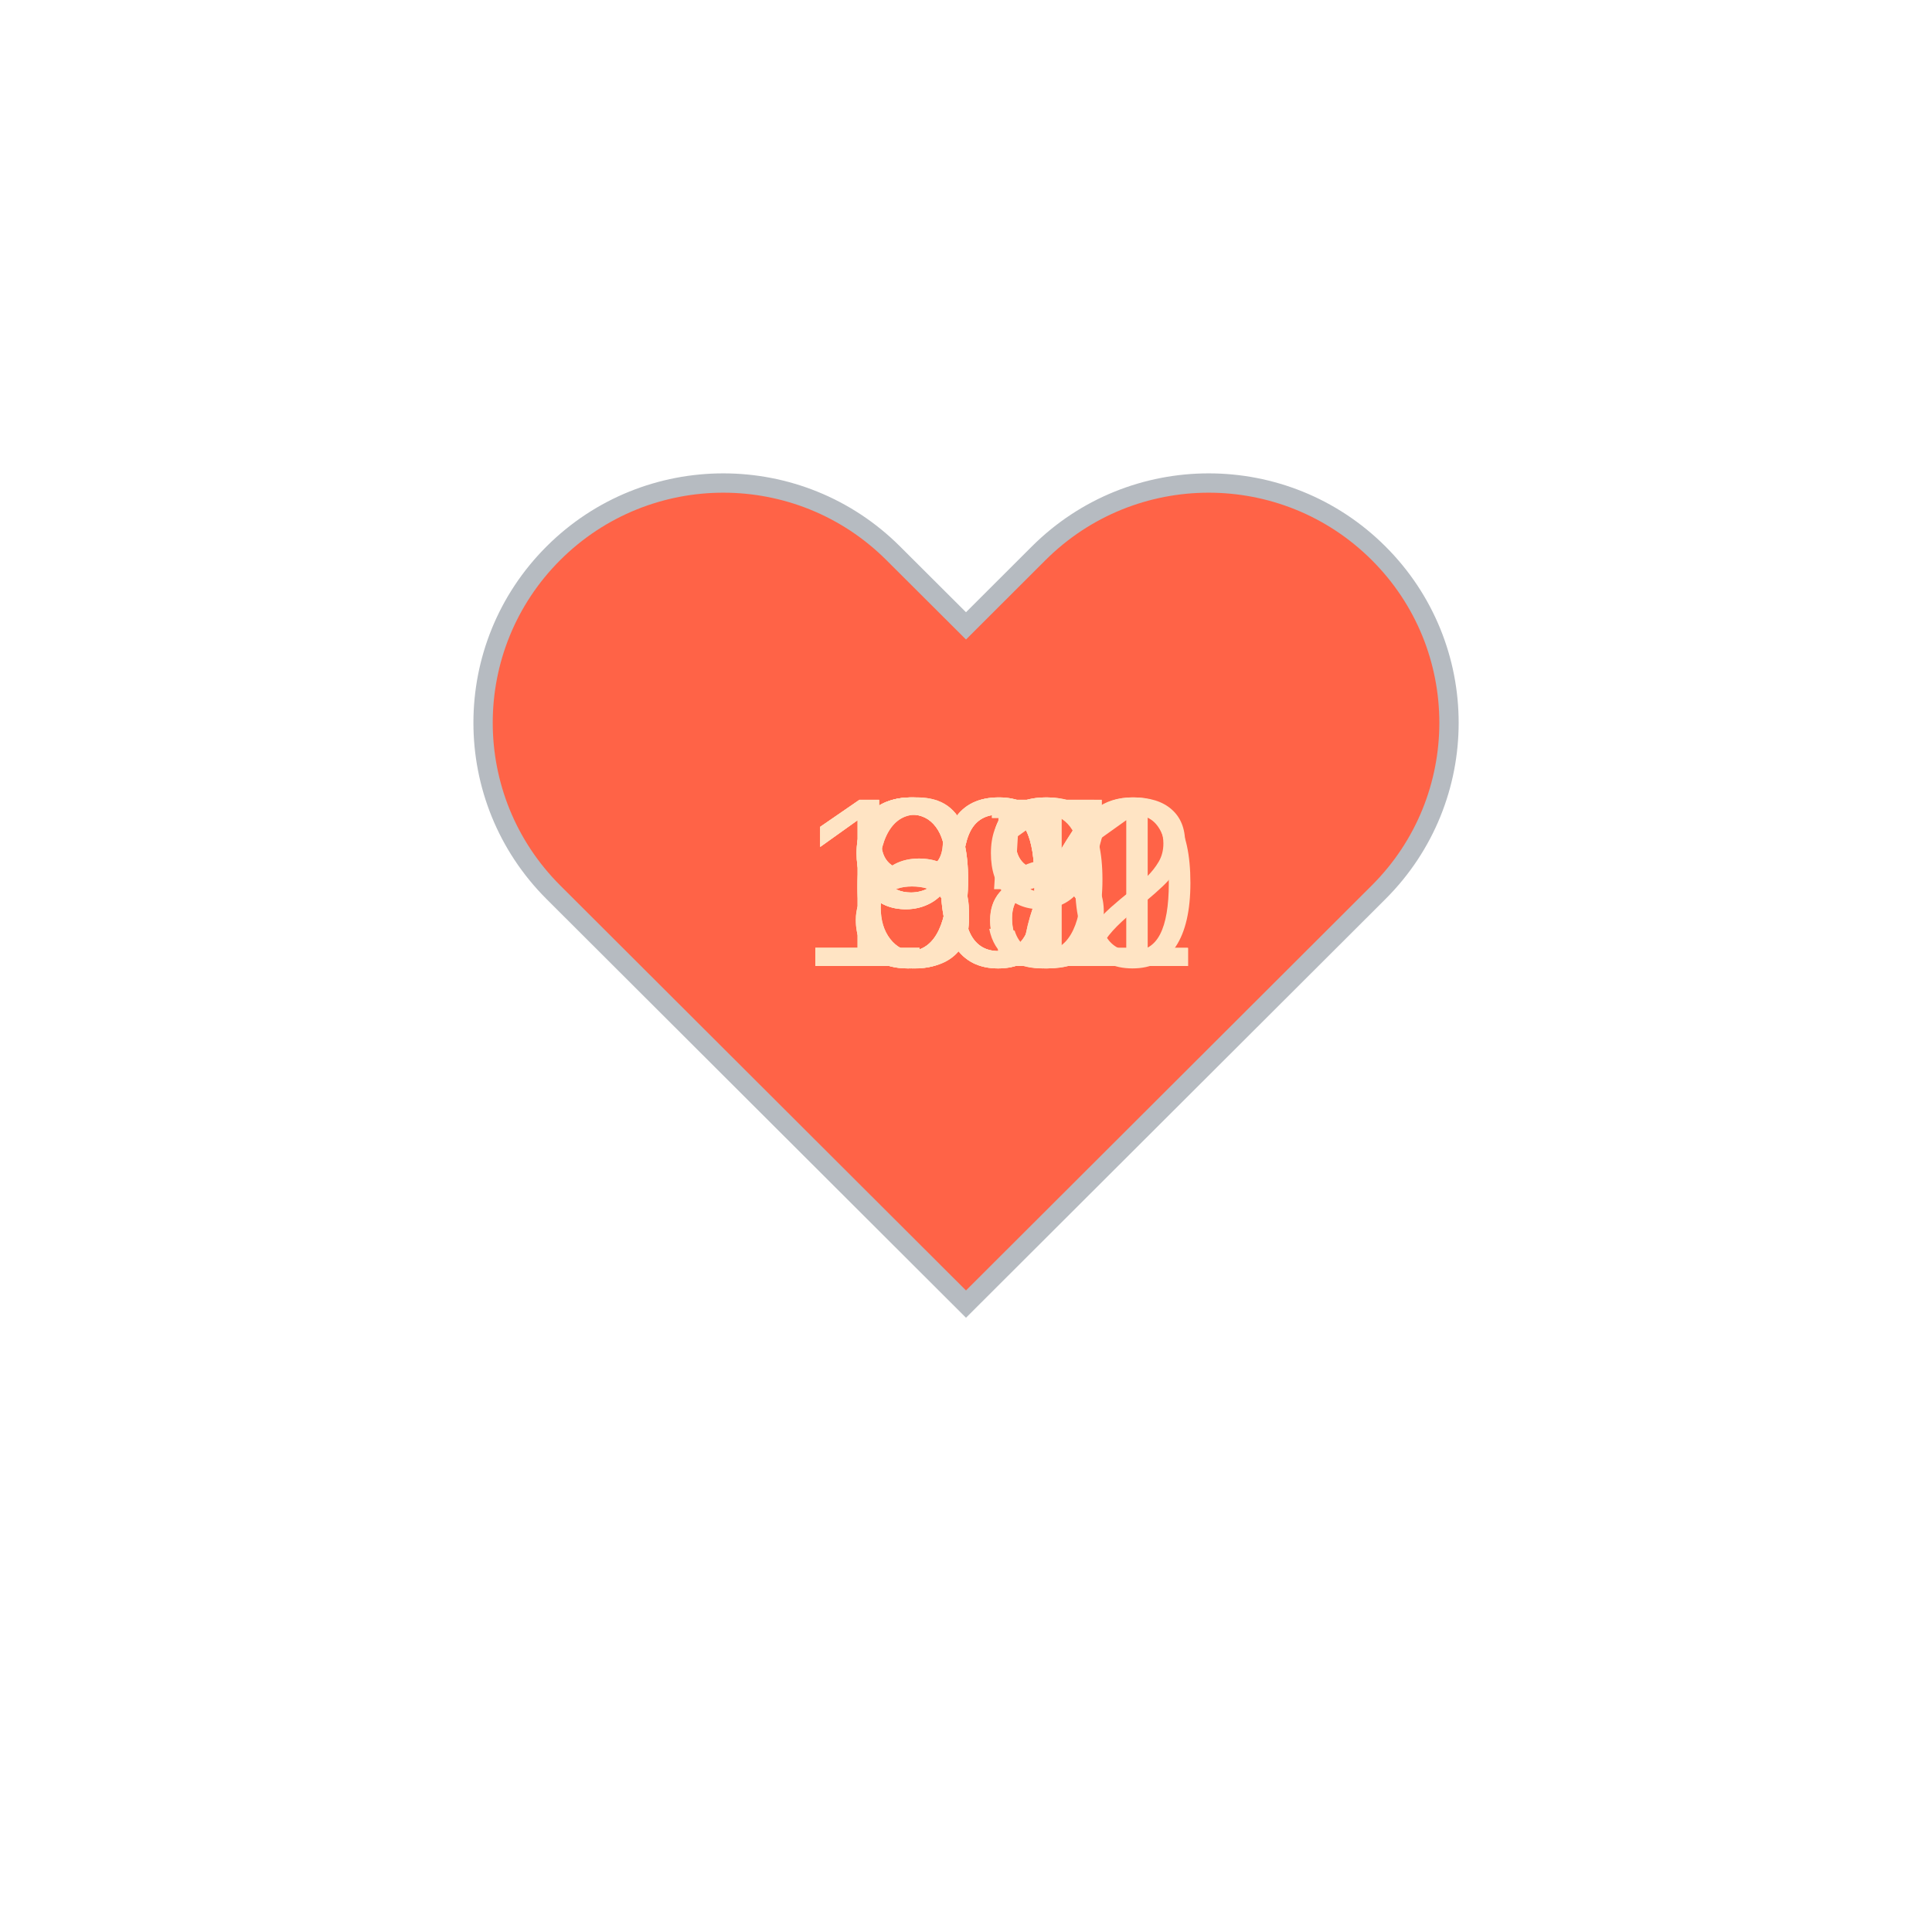
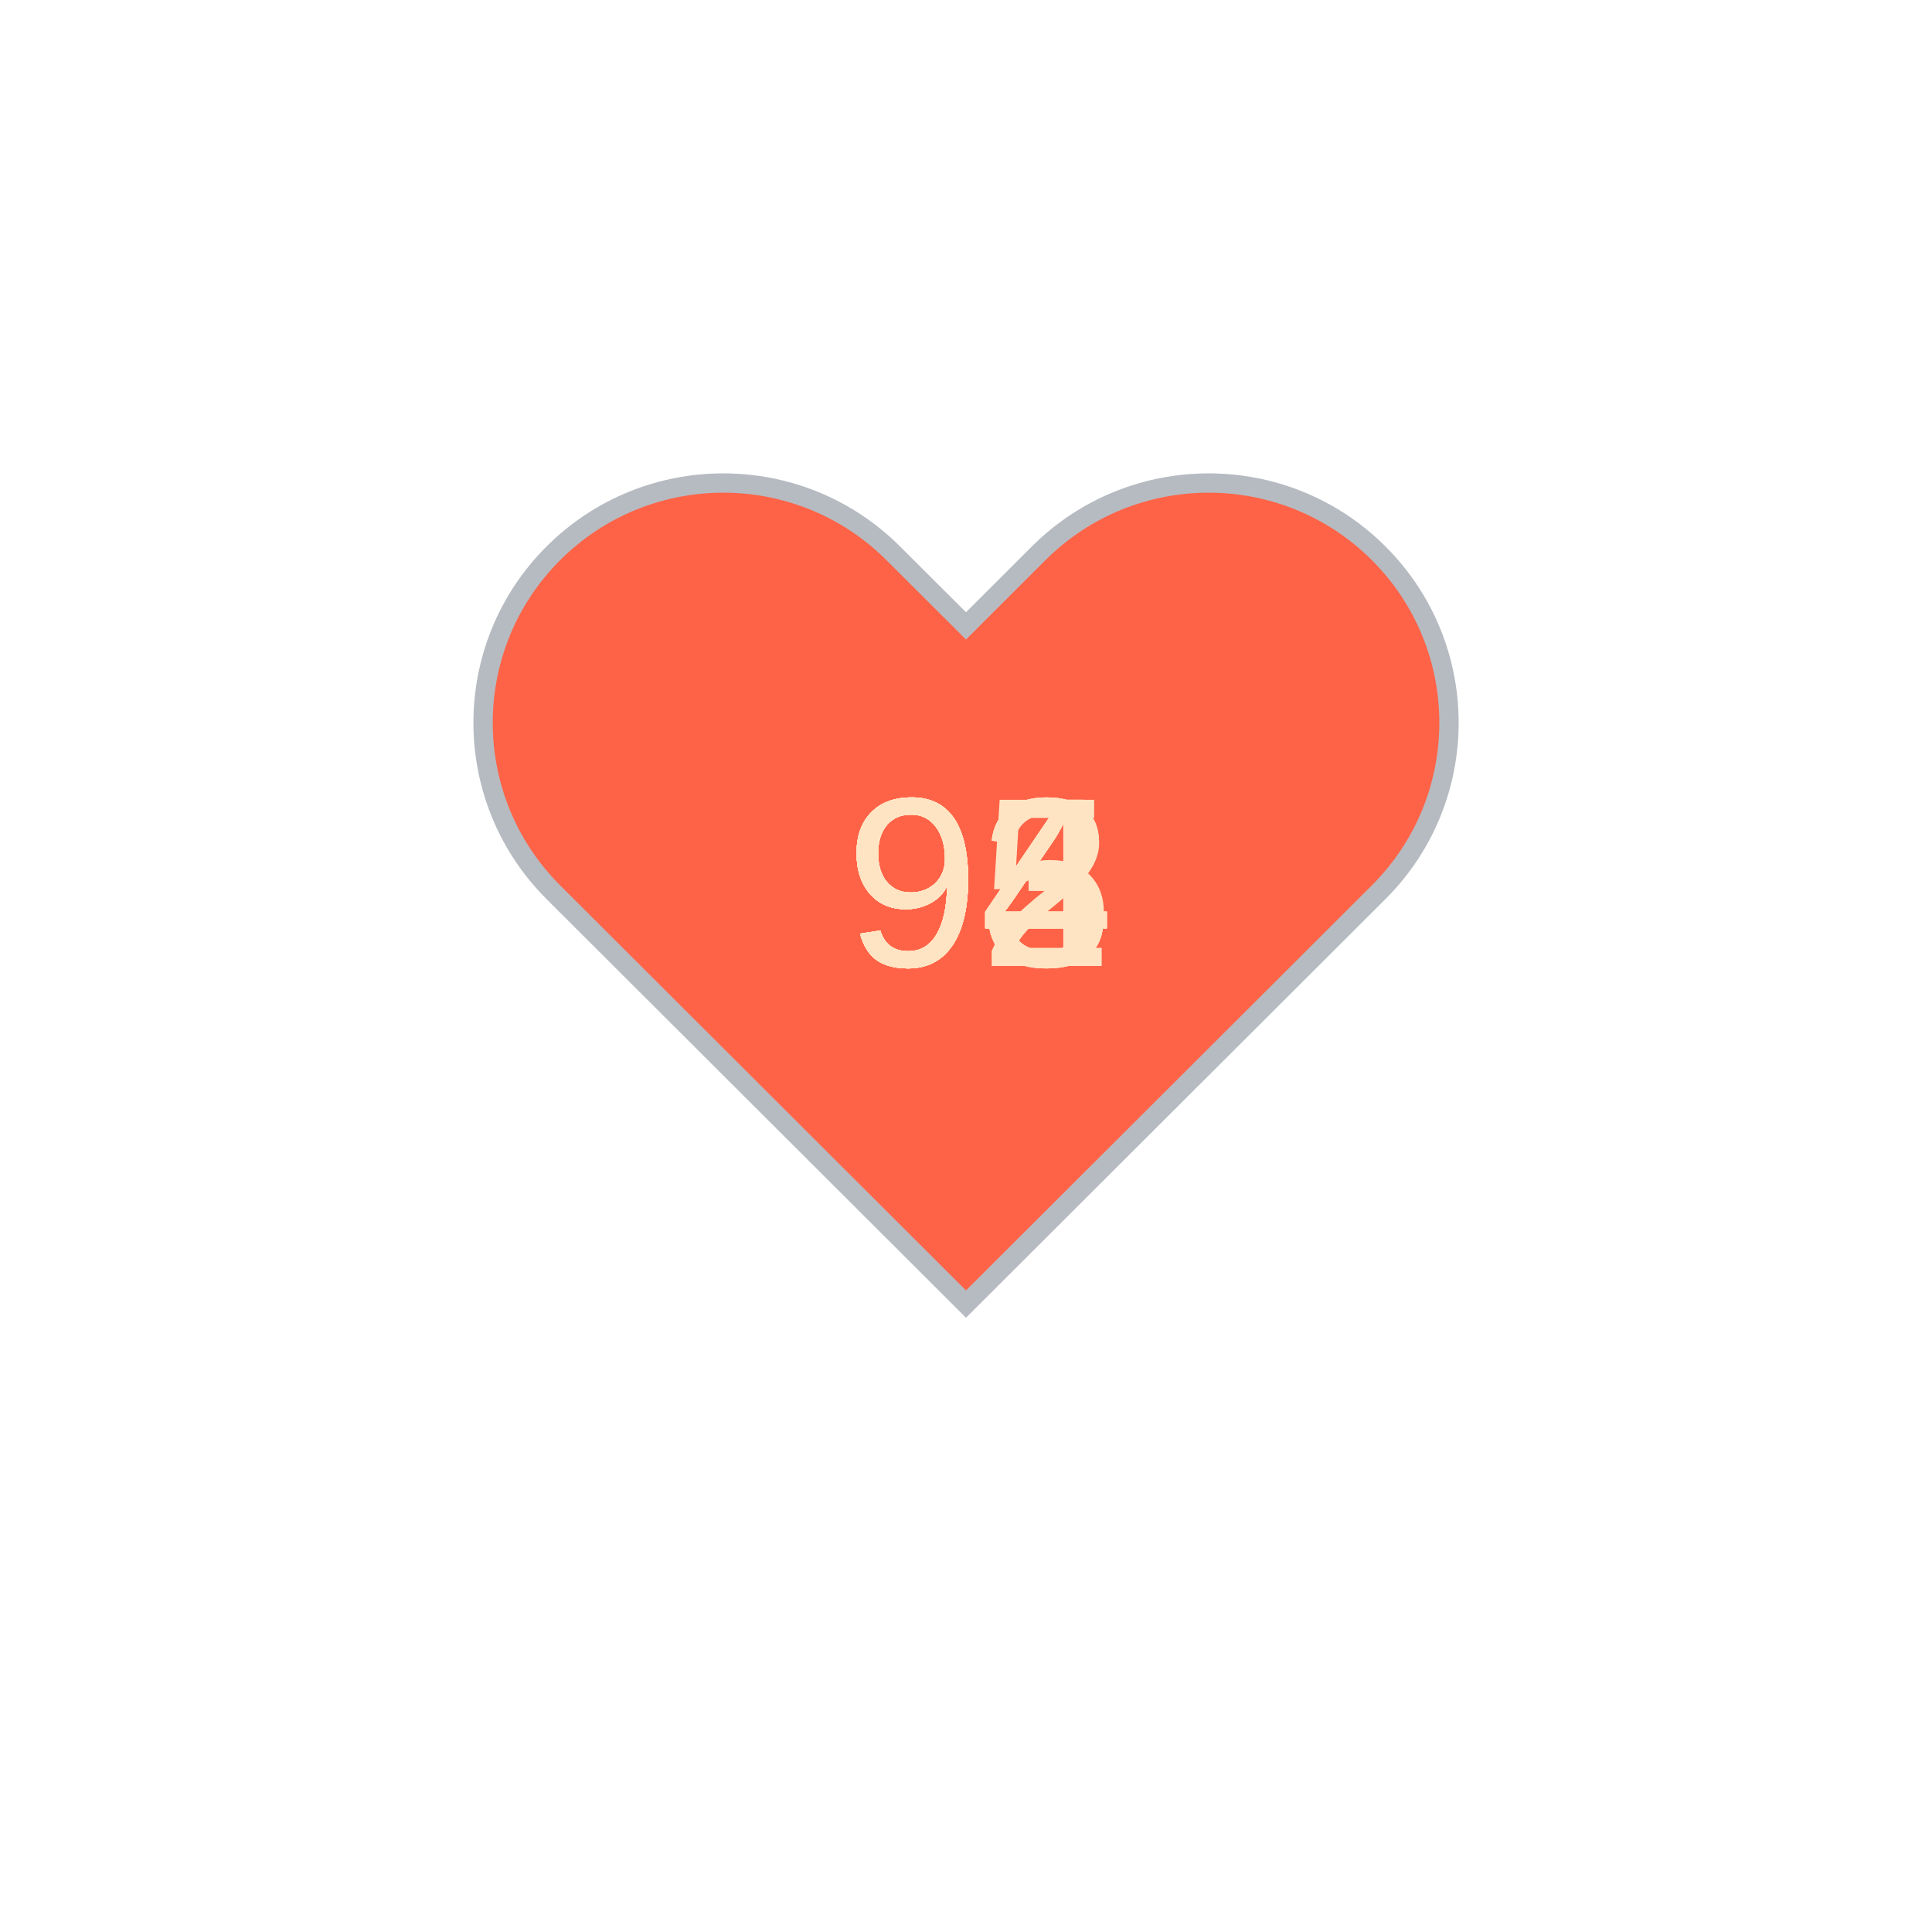
<svg xmlns="http://www.w3.org/2000/svg" baseProfile="full" height="150" version="1.1" viewBox="0,0,200,200" width="150">
  <defs />
  <g transform="translate(100 100)">
    <path d="M92.71,7.27L92.71,7.27c-9.71-9.69-25.46-9.69-35.18,0L50,14.79l-7.54-7.52C32.75-2.42,17-2.42,7.29,7.27v0 c-9.71,9.69-9.71,25.41,0,35.1L50,85l42.71-42.63C102.43,32.68,102.43,16.96,92.71,7.27z" fill="tomato" stroke="#B6BBC1" stroke-width="2" transform="translate(-50 -50)" />
    <animateTransform additive="sum" attributeName="transform" dur="1.2s" repeatCount="indefinite" type="scale" values="1; 1.5; 1.25; 1.5; 1.5; 1;" />
-     <text fill="bisque" style="font-size:25px; font-family:Arial" transform="translate(-12.5 0)">61<animate attributeName="visibility" dur="12.0s" keyTimes="0;0.1;0.2;0.3;0.4;0.5;0.6;0.7;0.8;0.9;1.0" repeatCount="indefinite" values="visible;hidden;hidden;hidden;hidden;hidden;hidden;hidden;hidden;hidden;hidden" />
+     <text fill="bisque" style="font-size:25px; font-family:Arial" transform="translate(-12.5 0)">93<animate attributeName="visibility" dur="12.0s" keyTimes="0;0.1;0.2;0.3;0.4;0.5;0.6;0.7;0.8;0.9;1.0" repeatCount="indefinite" values="visible;hidden;hidden;hidden;hidden;hidden;hidden;hidden;hidden;hidden;hidden" />
    </text>
-     <text fill="bisque" style="font-size:25px; font-family:Arial" transform="translate(-12.5 0)">97<animate attributeName="visibility" dur="12.0s" keyTimes="0;0.1;0.2;0.3;0.4;0.5;0.6;0.7;0.8;0.9;1.0" repeatCount="indefinite" values="hidden;visible;hidden;hidden;hidden;hidden;hidden;hidden;hidden;hidden;hidden" />
+     <text fill="bisque" style="font-size:25px; font-family:Arial" transform="translate(-12.5 0)">94<animate attributeName="visibility" dur="12.0s" keyTimes="0;0.1;0.2;0.3;0.4;0.5;0.6;0.7;0.8;0.9;1.0" repeatCount="indefinite" values="hidden;visible;hidden;hidden;hidden;hidden;hidden;hidden;hidden;hidden;hidden" />
    </text>
-     <text fill="bisque" style="font-size:25px; font-family:Arial" transform="translate(-12.5 0)">65<animate attributeName="visibility" dur="12.0s" keyTimes="0;0.1;0.2;0.3;0.4;0.5;0.6;0.7;0.8;0.9;1.0" repeatCount="indefinite" values="hidden;hidden;visible;hidden;hidden;hidden;hidden;hidden;hidden;hidden;hidden" />
+     <text fill="bisque" style="font-size:25px; font-family:Arial" transform="translate(-12.5 0)">94<animate attributeName="visibility" dur="12.0s" keyTimes="0;0.1;0.2;0.3;0.4;0.5;0.6;0.7;0.8;0.9;1.0" repeatCount="indefinite" values="hidden;hidden;visible;hidden;hidden;hidden;hidden;hidden;hidden;hidden;hidden" />
    </text>
-     <text fill="bisque" style="font-size:25px; font-family:Arial" transform="translate(-17.5 0)">101<animate attributeName="visibility" dur="12.0s" keyTimes="0;0.1;0.2;0.3;0.4;0.5;0.6;0.7;0.8;0.9;1.0" repeatCount="indefinite" values="hidden;hidden;hidden;visible;hidden;hidden;hidden;hidden;hidden;hidden;hidden" />
+     <text fill="bisque" style="font-size:25px; font-family:Arial" transform="translate(-12.5 0)">94<animate attributeName="visibility" dur="12.0s" keyTimes="0;0.1;0.2;0.3;0.4;0.5;0.6;0.7;0.8;0.9;1.0" repeatCount="indefinite" values="hidden;hidden;hidden;visible;hidden;hidden;hidden;hidden;hidden;hidden;hidden" />
    </text>
-     <text fill="bisque" style="font-size:25px; font-family:Arial" transform="translate(-17.5 0)">102<animate attributeName="visibility" dur="12.0s" keyTimes="0;0.1;0.2;0.3;0.4;0.5;0.6;0.7;0.8;0.9;1.0" repeatCount="indefinite" values="hidden;hidden;hidden;hidden;visible;hidden;hidden;hidden;hidden;hidden;hidden" />
+     <text fill="bisque" style="font-size:25px; font-family:Arial" transform="translate(-12.5 0)">94<animate attributeName="visibility" dur="12.0s" keyTimes="0;0.1;0.2;0.3;0.4;0.5;0.6;0.7;0.8;0.9;1.0" repeatCount="indefinite" values="hidden;hidden;hidden;hidden;visible;hidden;hidden;hidden;hidden;hidden;hidden" />
    </text>
-     <text fill="bisque" style="font-size:25px; font-family:Arial" transform="translate(-12.5 0)">98<animate attributeName="visibility" dur="12.0s" keyTimes="0;0.1;0.2;0.3;0.4;0.5;0.6;0.7;0.8;0.9;1.0" repeatCount="indefinite" values="hidden;hidden;hidden;hidden;hidden;visible;hidden;hidden;hidden;hidden;hidden" />
+     <text fill="bisque" style="font-size:25px; font-family:Arial" transform="translate(-12.5 0)">95<animate attributeName="visibility" dur="12.0s" keyTimes="0;0.1;0.2;0.3;0.4;0.5;0.6;0.7;0.8;0.9;1.0" repeatCount="indefinite" values="hidden;hidden;hidden;hidden;hidden;visible;hidden;hidden;hidden;hidden;hidden" />
    </text>
-     <text fill="bisque" style="font-size:25px; font-family:Arial" transform="translate(-12.5 0)">98<animate attributeName="visibility" dur="12.0s" keyTimes="0;0.1;0.2;0.3;0.4;0.5;0.6;0.7;0.8;0.9;1.0" repeatCount="indefinite" values="hidden;hidden;hidden;hidden;hidden;hidden;visible;hidden;hidden;hidden;hidden" />
+     <text fill="bisque" style="font-size:25px; font-family:Arial" transform="translate(-12.5 0)">94<animate attributeName="visibility" dur="12.0s" keyTimes="0;0.1;0.2;0.3;0.4;0.5;0.6;0.7;0.8;0.9;1.0" repeatCount="indefinite" values="hidden;hidden;hidden;hidden;hidden;hidden;visible;hidden;hidden;hidden;hidden" />
    </text>
-     <text fill="bisque" style="font-size:25px; font-family:Arial" transform="translate(-17.5 0)">100<animate attributeName="visibility" dur="12.0s" keyTimes="0;0.1;0.2;0.3;0.4;0.5;0.6;0.7;0.8;0.9;1.0" repeatCount="indefinite" values="hidden;hidden;hidden;hidden;hidden;hidden;hidden;visible;hidden;hidden;hidden" />
+     <text fill="bisque" style="font-size:25px; font-family:Arial" transform="translate(-12.5 0)">93<animate attributeName="visibility" dur="12.0s" keyTimes="0;0.1;0.2;0.3;0.4;0.5;0.6;0.7;0.8;0.9;1.0" repeatCount="indefinite" values="hidden;hidden;hidden;hidden;hidden;hidden;hidden;visible;hidden;hidden;hidden" />
    </text>
-     <text fill="bisque" style="font-size:25px; font-family:Arial" transform="translate(-12.5 0)">87<animate attributeName="visibility" dur="12.0s" keyTimes="0;0.1;0.2;0.3;0.4;0.5;0.6;0.7;0.8;0.9;1.0" repeatCount="indefinite" values="hidden;hidden;hidden;hidden;hidden;hidden;hidden;hidden;visible;hidden;hidden" />
+     <text fill="bisque" style="font-size:25px; font-family:Arial" transform="translate(-12.5 0)">93<animate attributeName="visibility" dur="12.0s" keyTimes="0;0.1;0.2;0.3;0.4;0.5;0.6;0.7;0.8;0.9;1.0" repeatCount="indefinite" values="hidden;hidden;hidden;hidden;hidden;hidden;hidden;hidden;visible;hidden;hidden" />
    </text>
-     <text fill="bisque" style="font-size:25px; font-family:Arial" transform="translate(-12.5 0)">89<animate attributeName="visibility" dur="12.0s" keyTimes="0;0.1;0.2;0.3;0.4;0.5;0.6;0.7;0.8;0.9;1.0" repeatCount="indefinite" values="hidden;hidden;hidden;hidden;hidden;hidden;hidden;hidden;hidden;visible;hidden" />
+     <text fill="bisque" style="font-size:25px; font-family:Arial" transform="translate(-12.5 0)">92<animate attributeName="visibility" dur="12.0s" keyTimes="0;0.1;0.2;0.3;0.4;0.5;0.6;0.7;0.8;0.9;1.0" repeatCount="indefinite" values="hidden;hidden;hidden;hidden;hidden;hidden;hidden;hidden;hidden;visible;hidden" />
    </text>
  </g>
</svg>
